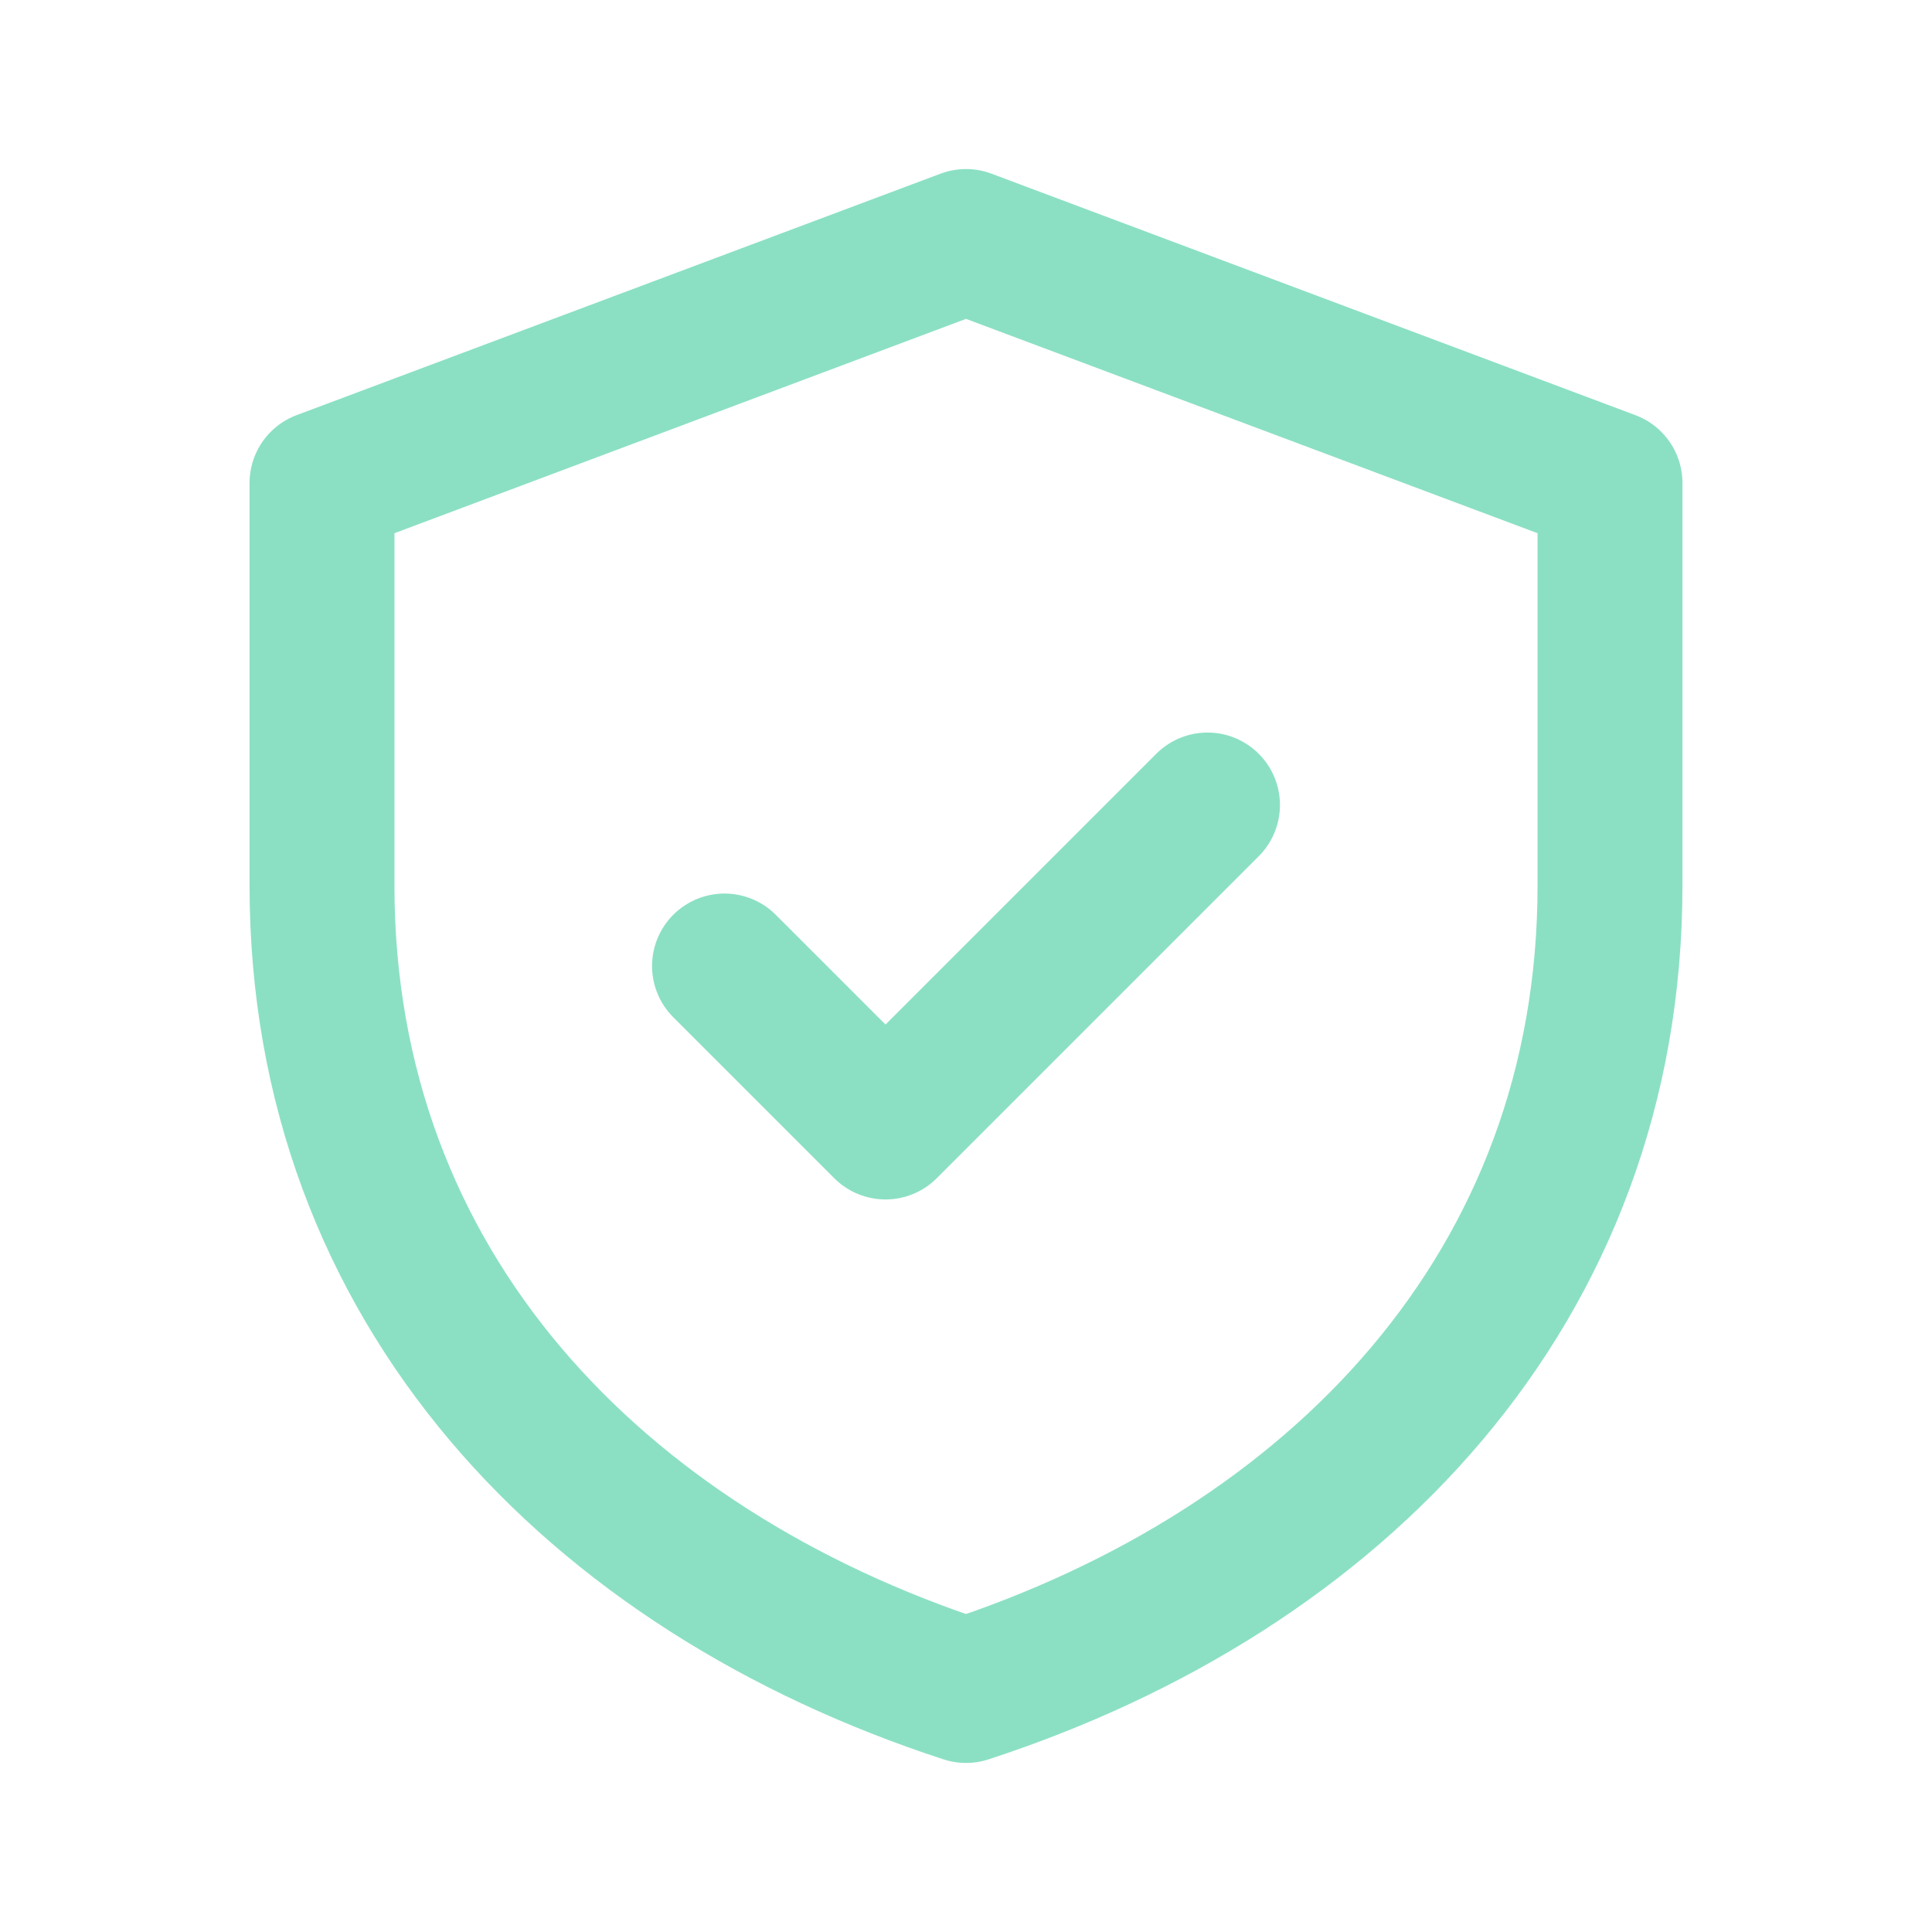
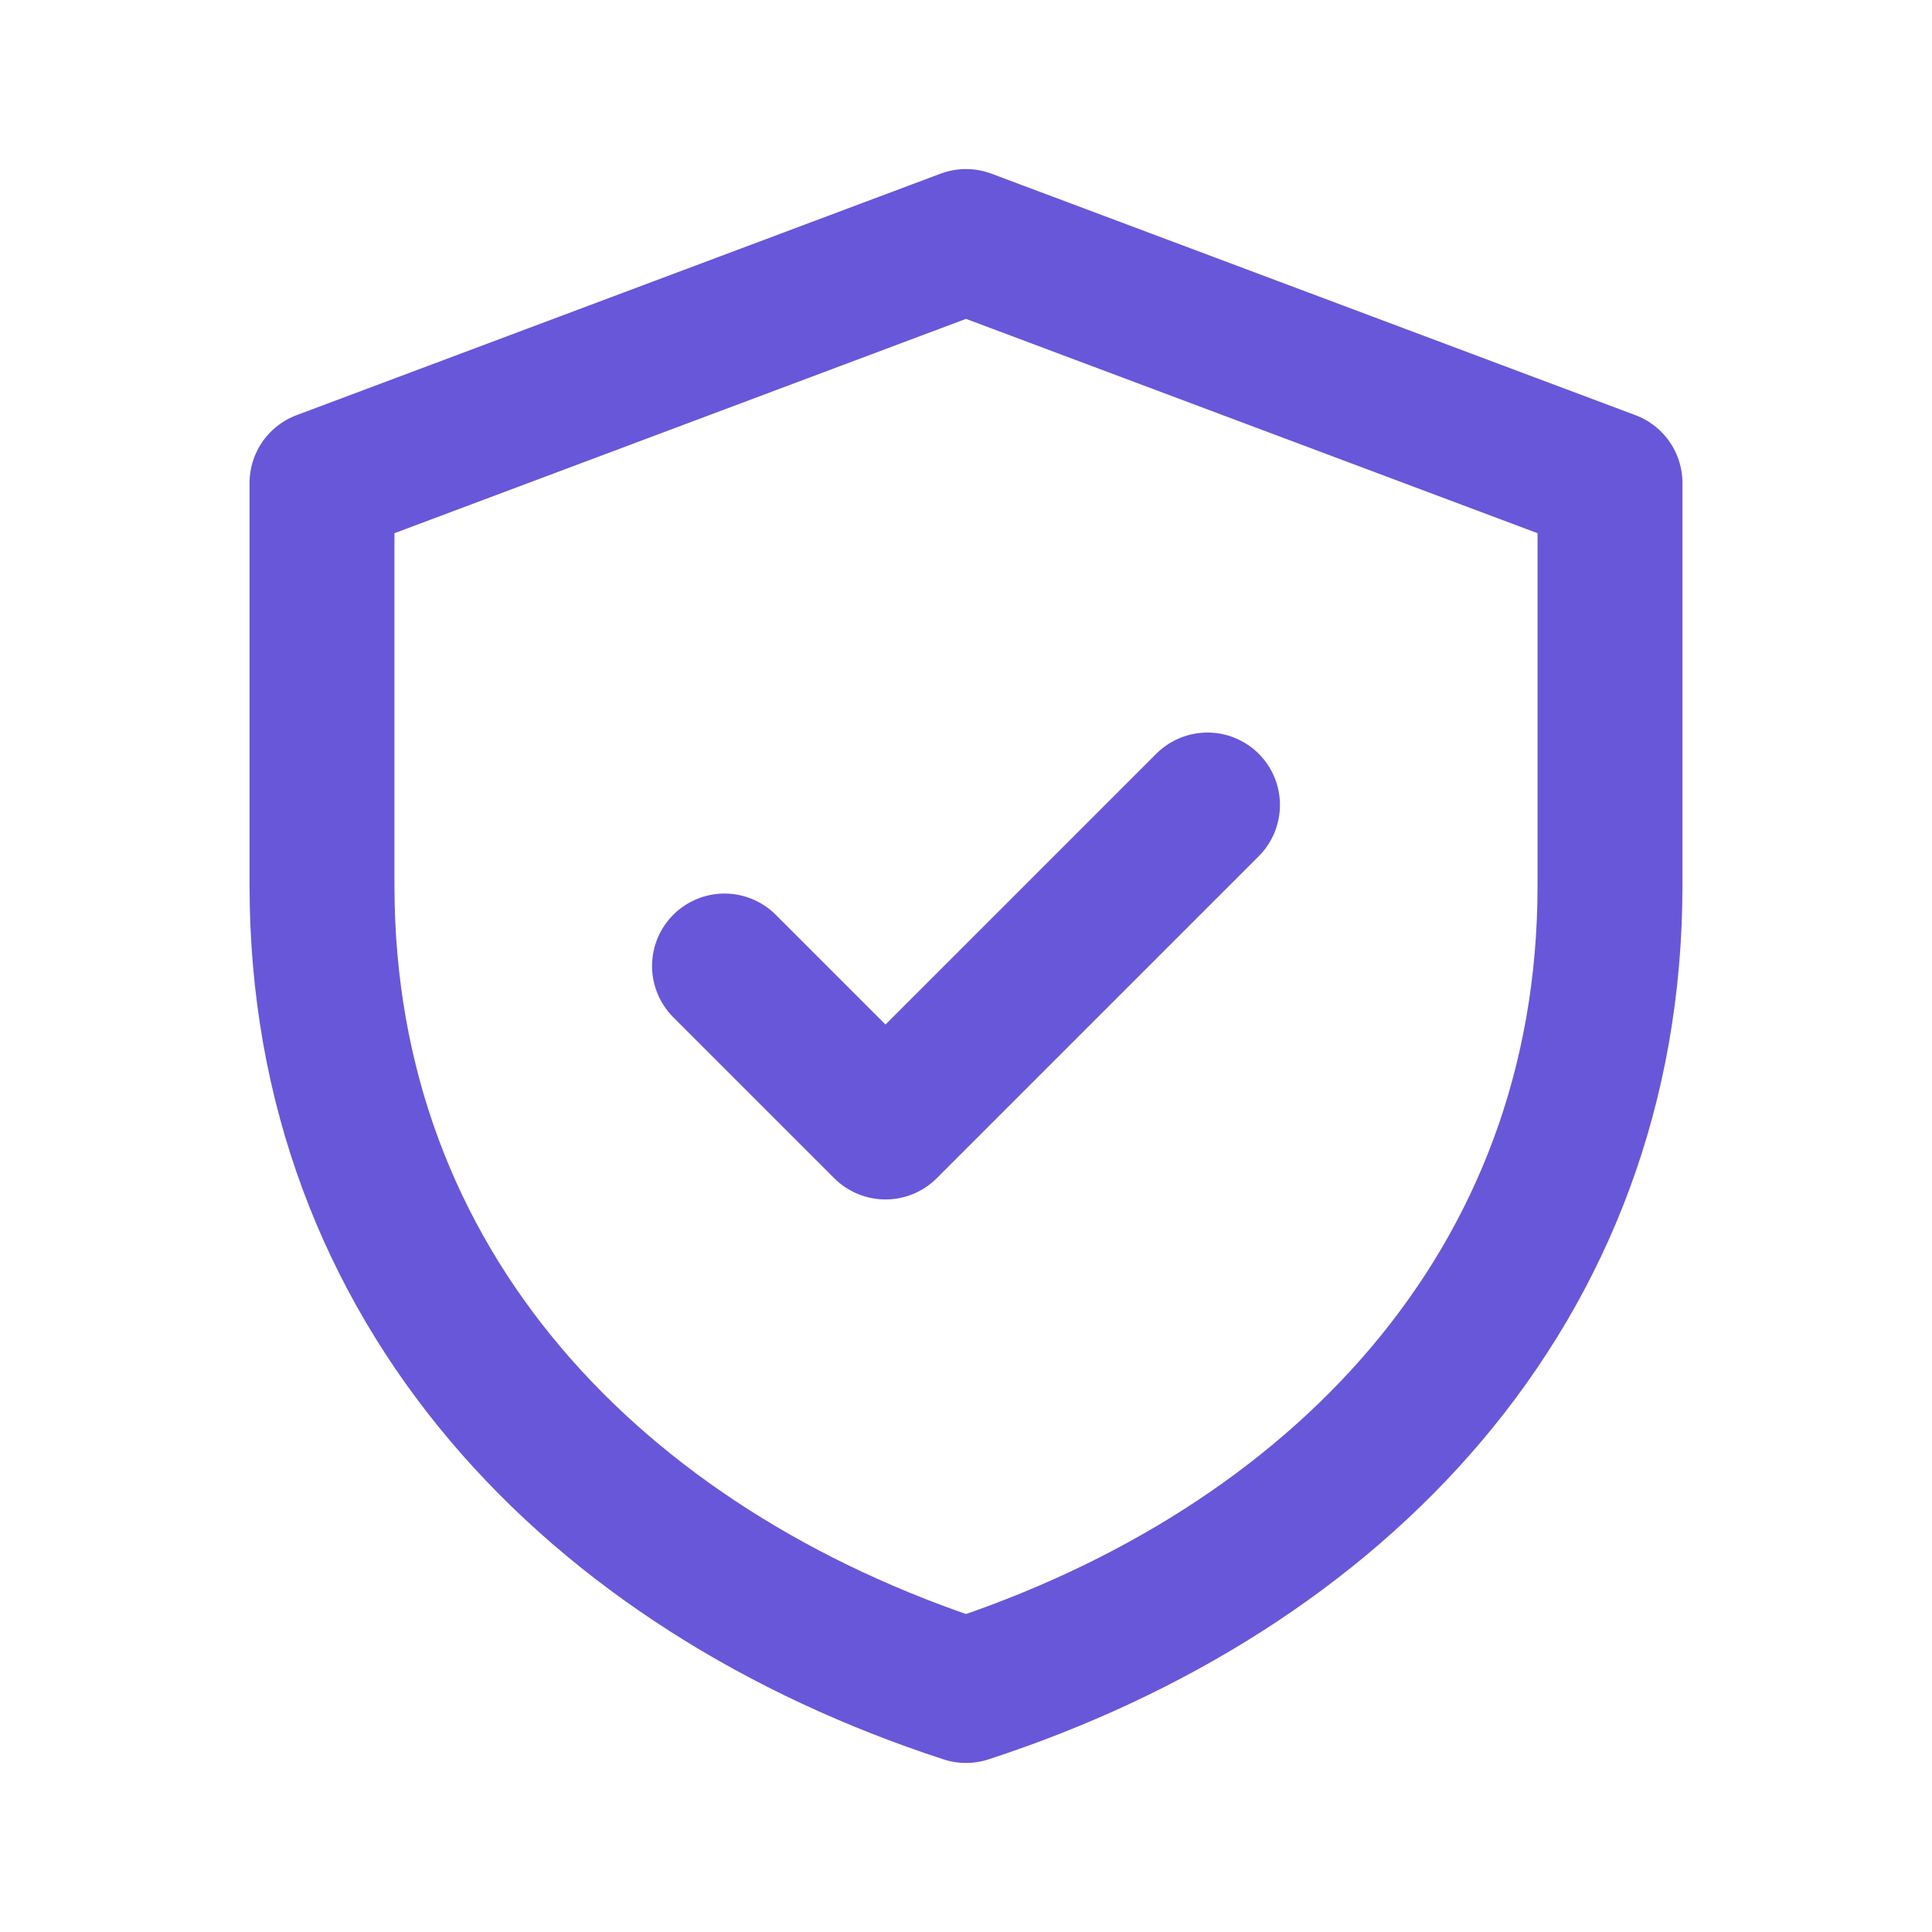
- <svg xmlns="http://www.w3.org/2000/svg" viewBox="0 0 24 24" fill="none" stroke="#8be0c4" stroke-width="1.8" stroke-linecap="round" stroke-linejoin="round">
+ <svg xmlns="http://www.w3.org/2000/svg" viewBox="0 0 24 24" fill="none" stroke="#6857d9" stroke-width="1.8" stroke-linecap="round" stroke-linejoin="round">
  <path d="M12 3 20 6v5c0 5-3.4 8.5-8 10-4.6-1.5-8-5-8-10V6l8-3Z" />
  <path d="m9 12 2 2 4-4" />
</svg>
